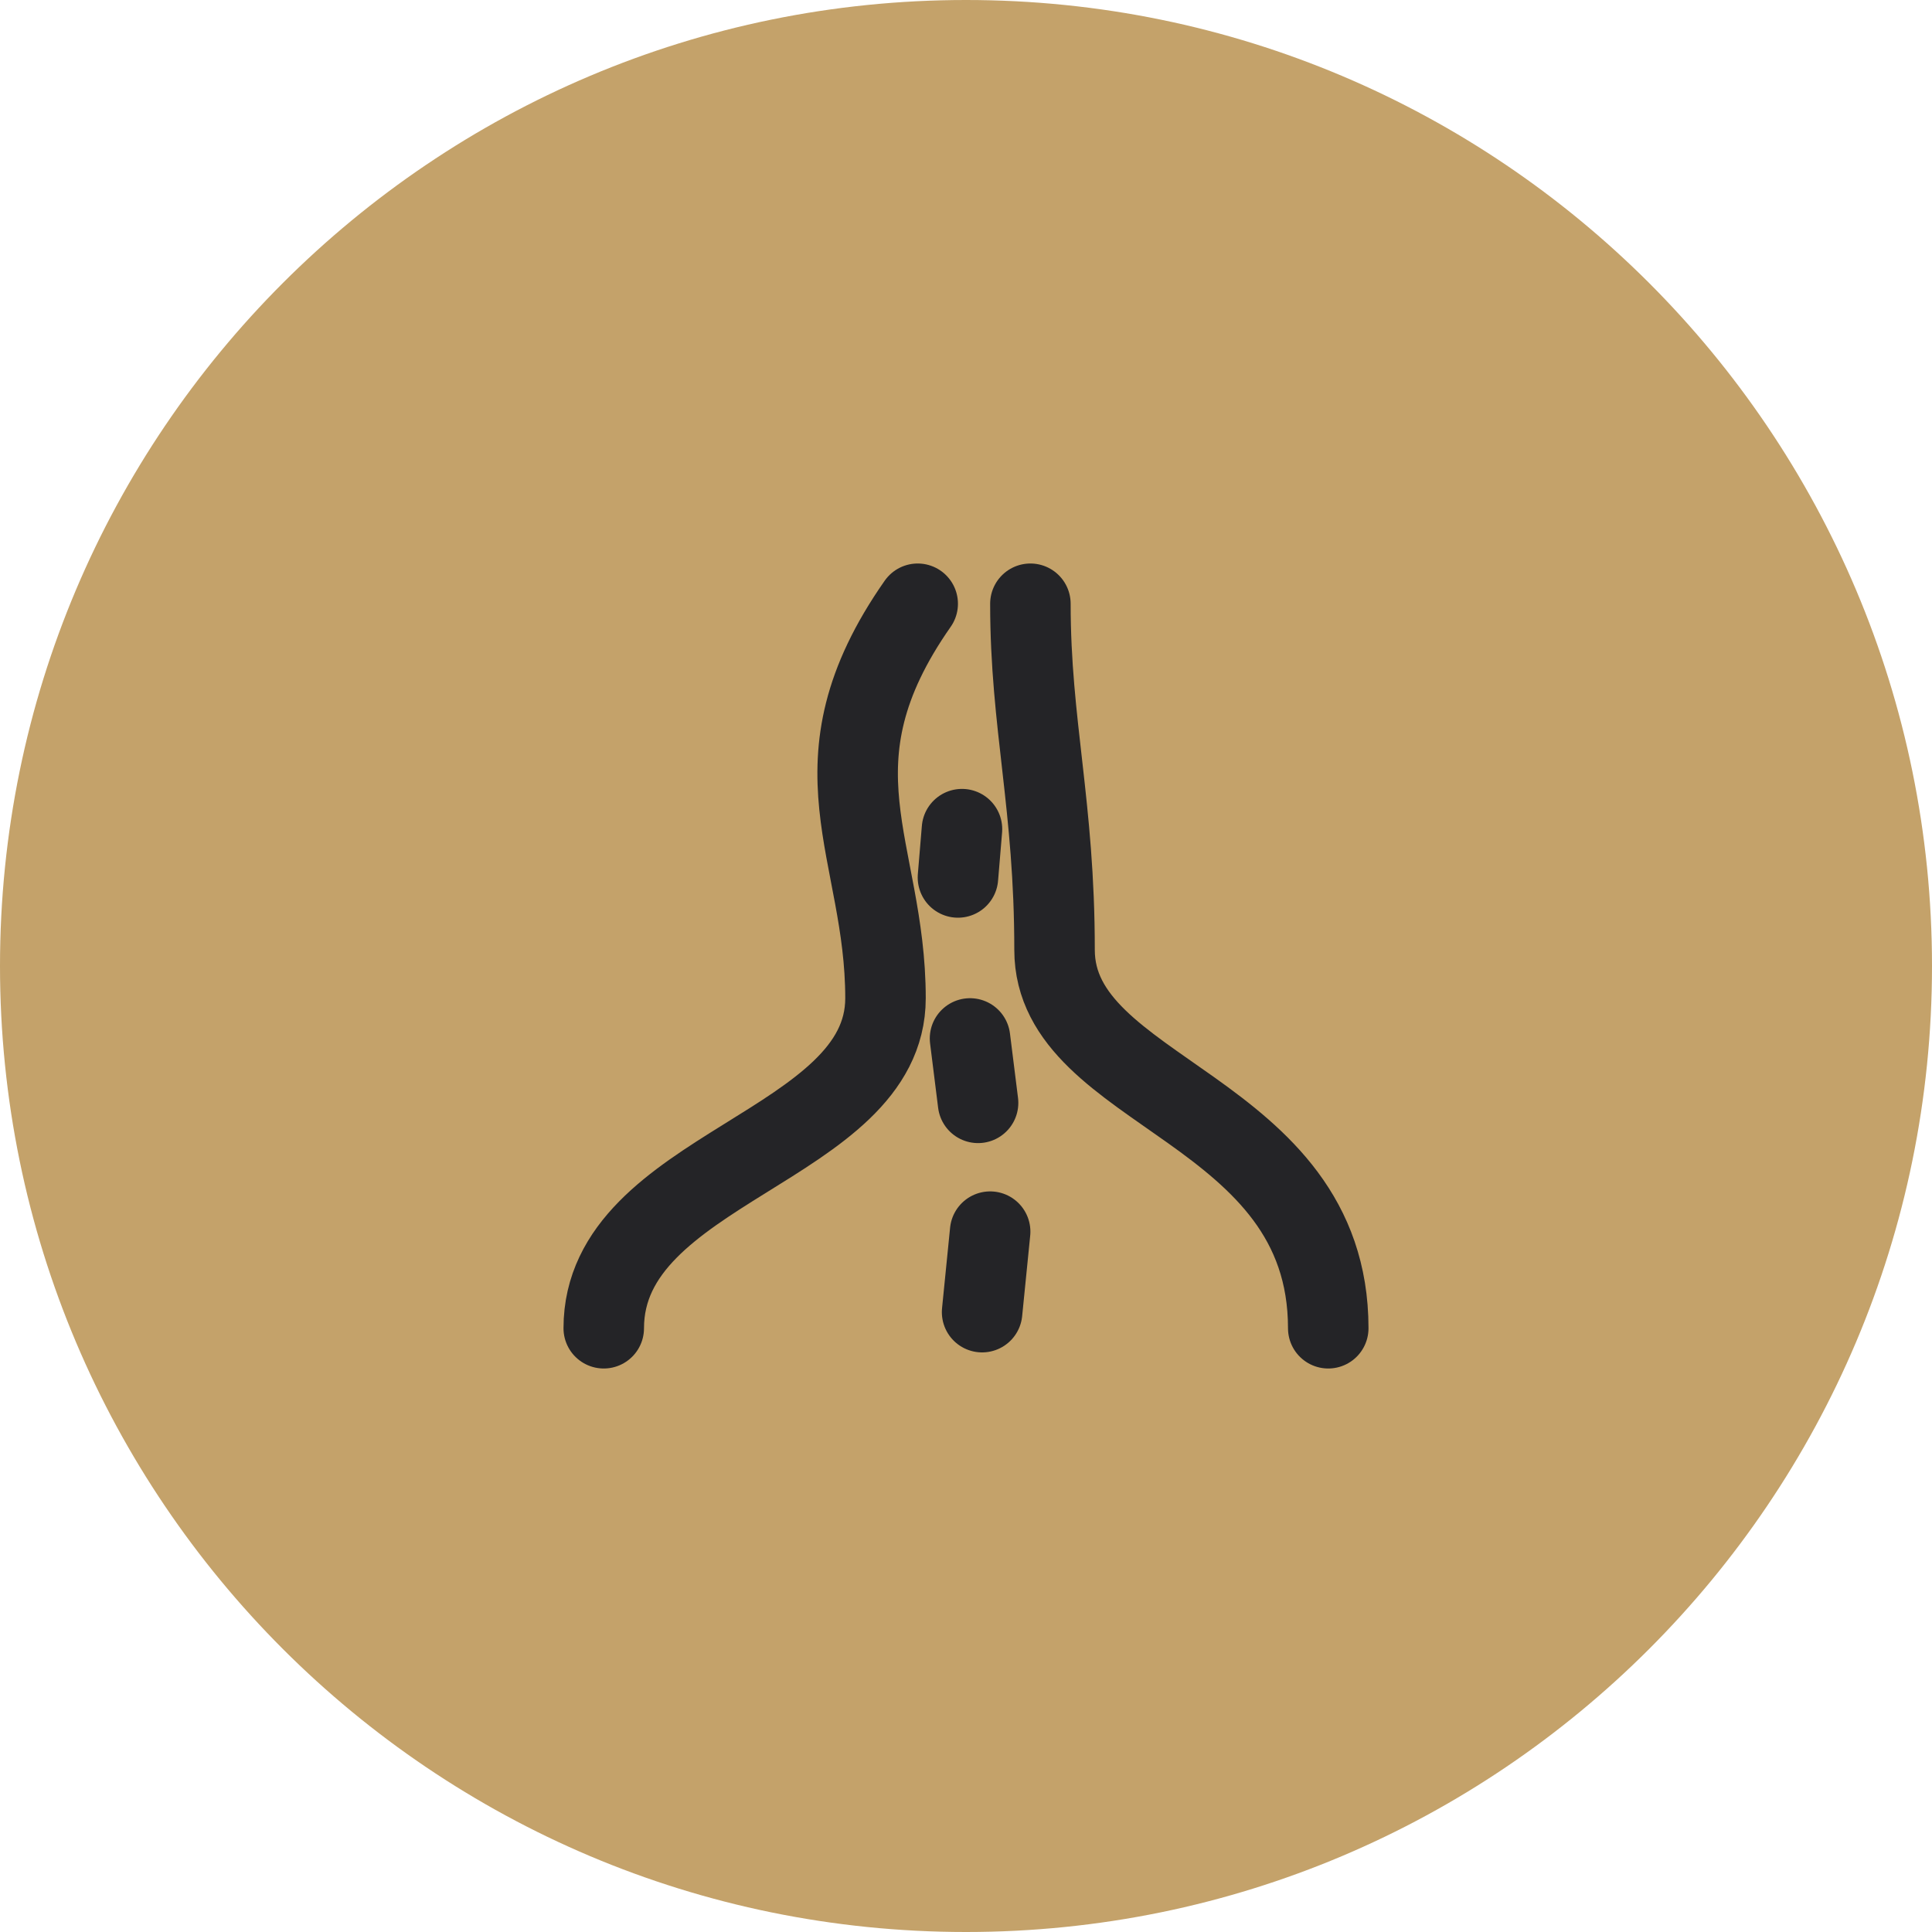
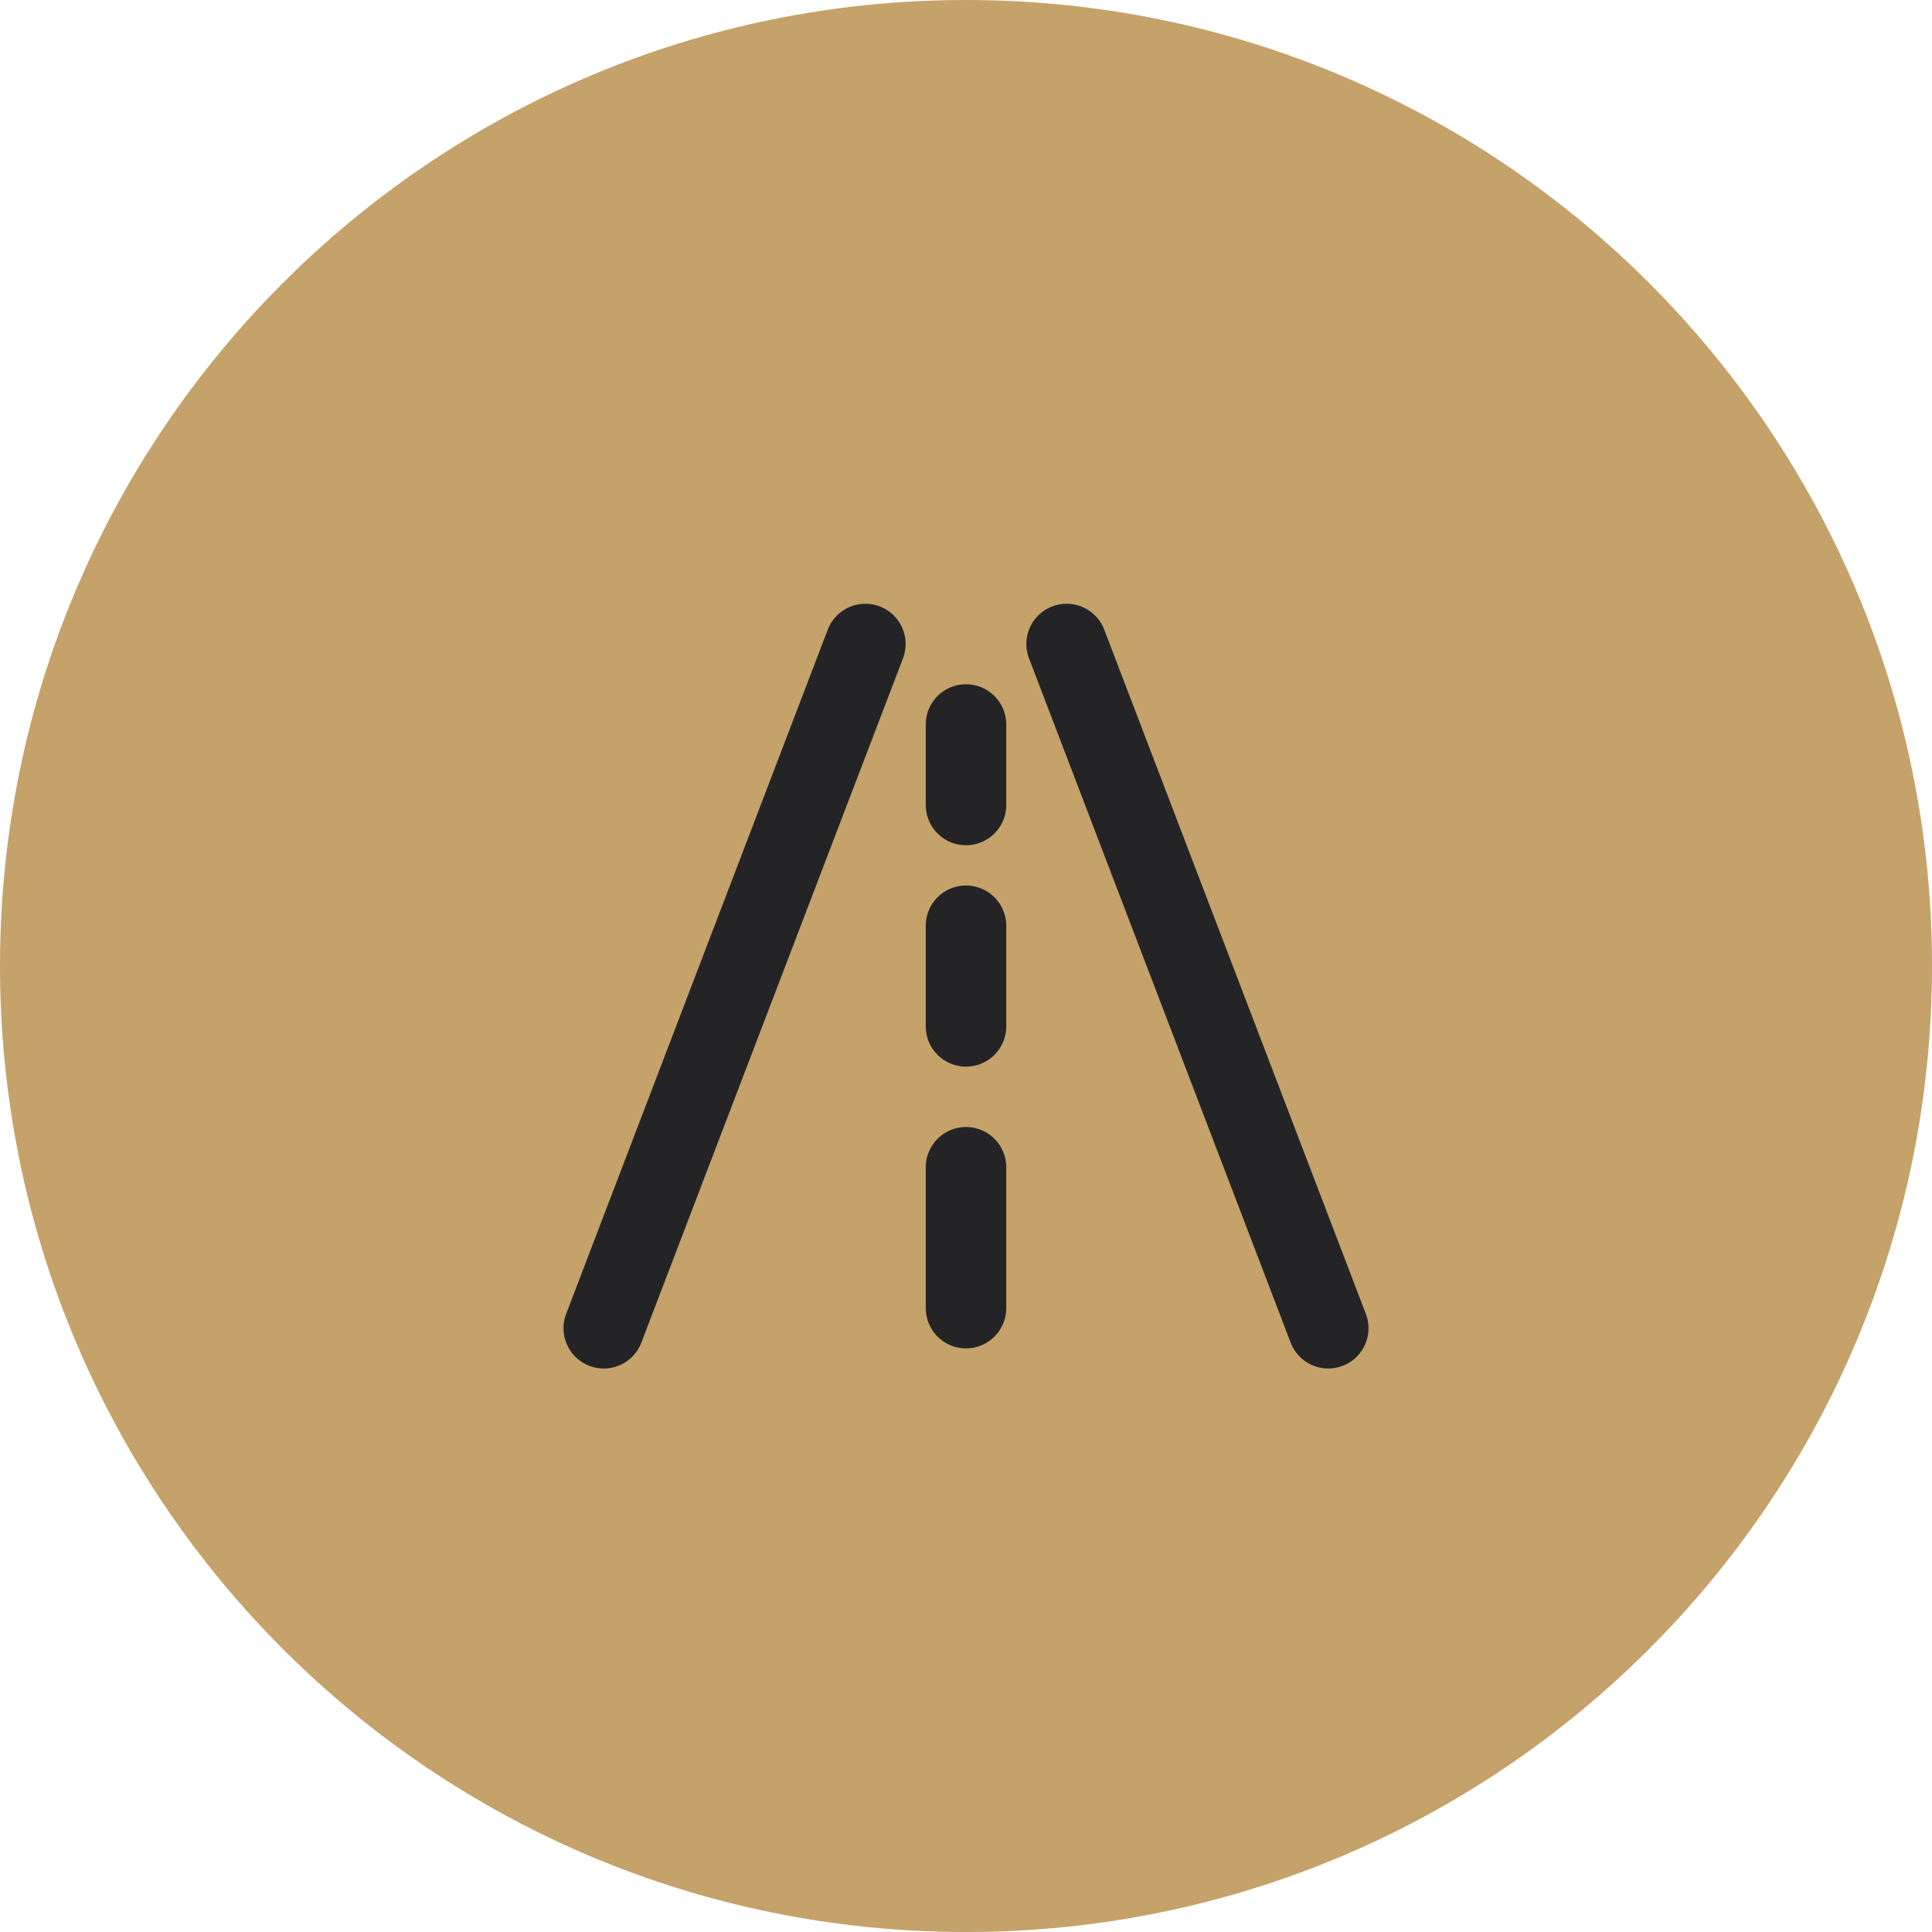
<svg xmlns="http://www.w3.org/2000/svg" viewBox="0 0 48 48" role="img">
  <circle cx="24" cy="24" r="24" fill="#C4A26A" />
-   <path transform="translate(12 12)" fill="none" stroke="#242427" stroke-width="2" stroke-linecap="round" stroke-linejoin="round" d="M3 21 C3 17 10 16.5 10 12.8 S8 7 10.8 3 M21 21 C21 15.5 14.2 15.2 14.2 11.6 S13.6 6 13.6 3 M12.4 20.6 L12.6 18.6 M12.3 15.4 L12.1 13.8 M11.8 9.8 L11.9 8.6" />
+   <path transform="translate(12 12)" fill="none" stroke="#242427" stroke-width="2" stroke-linecap="round" stroke-linejoin="round" d="M9.5 4 L3 21 M14.5 4 L21 21 M12 6 V8 M12 11 V13.5 M12 17 V20.5" />
</svg>
